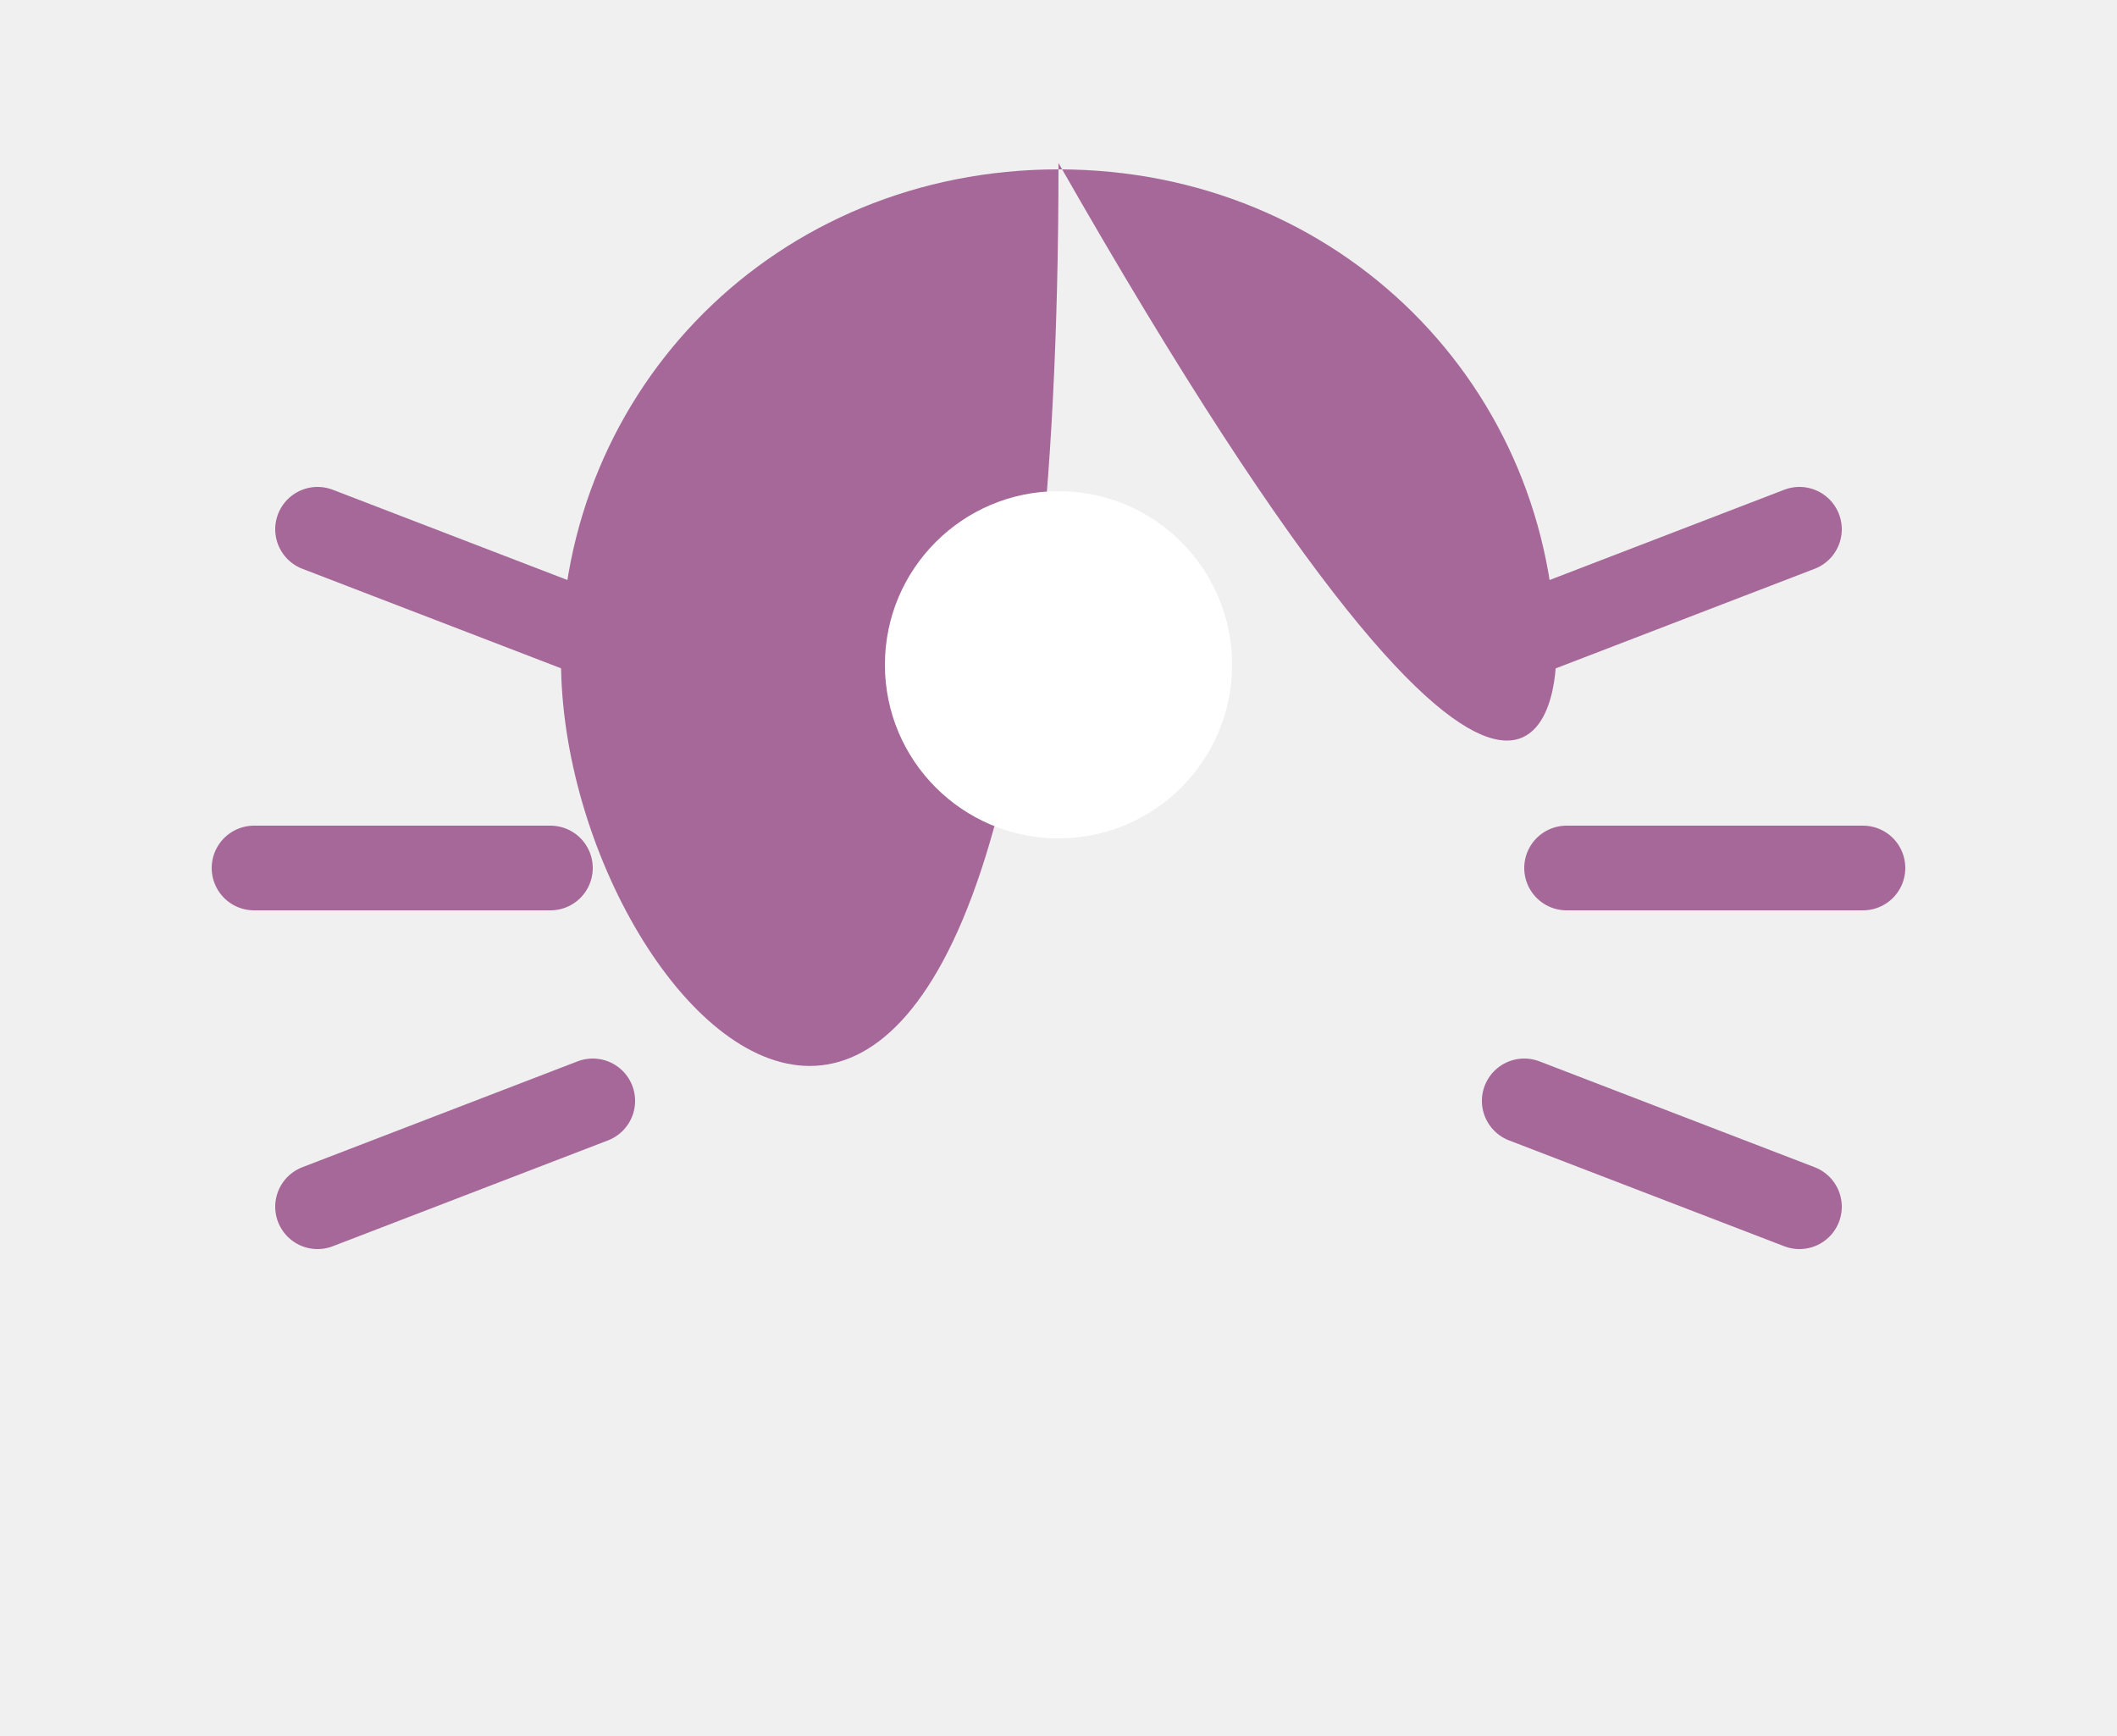
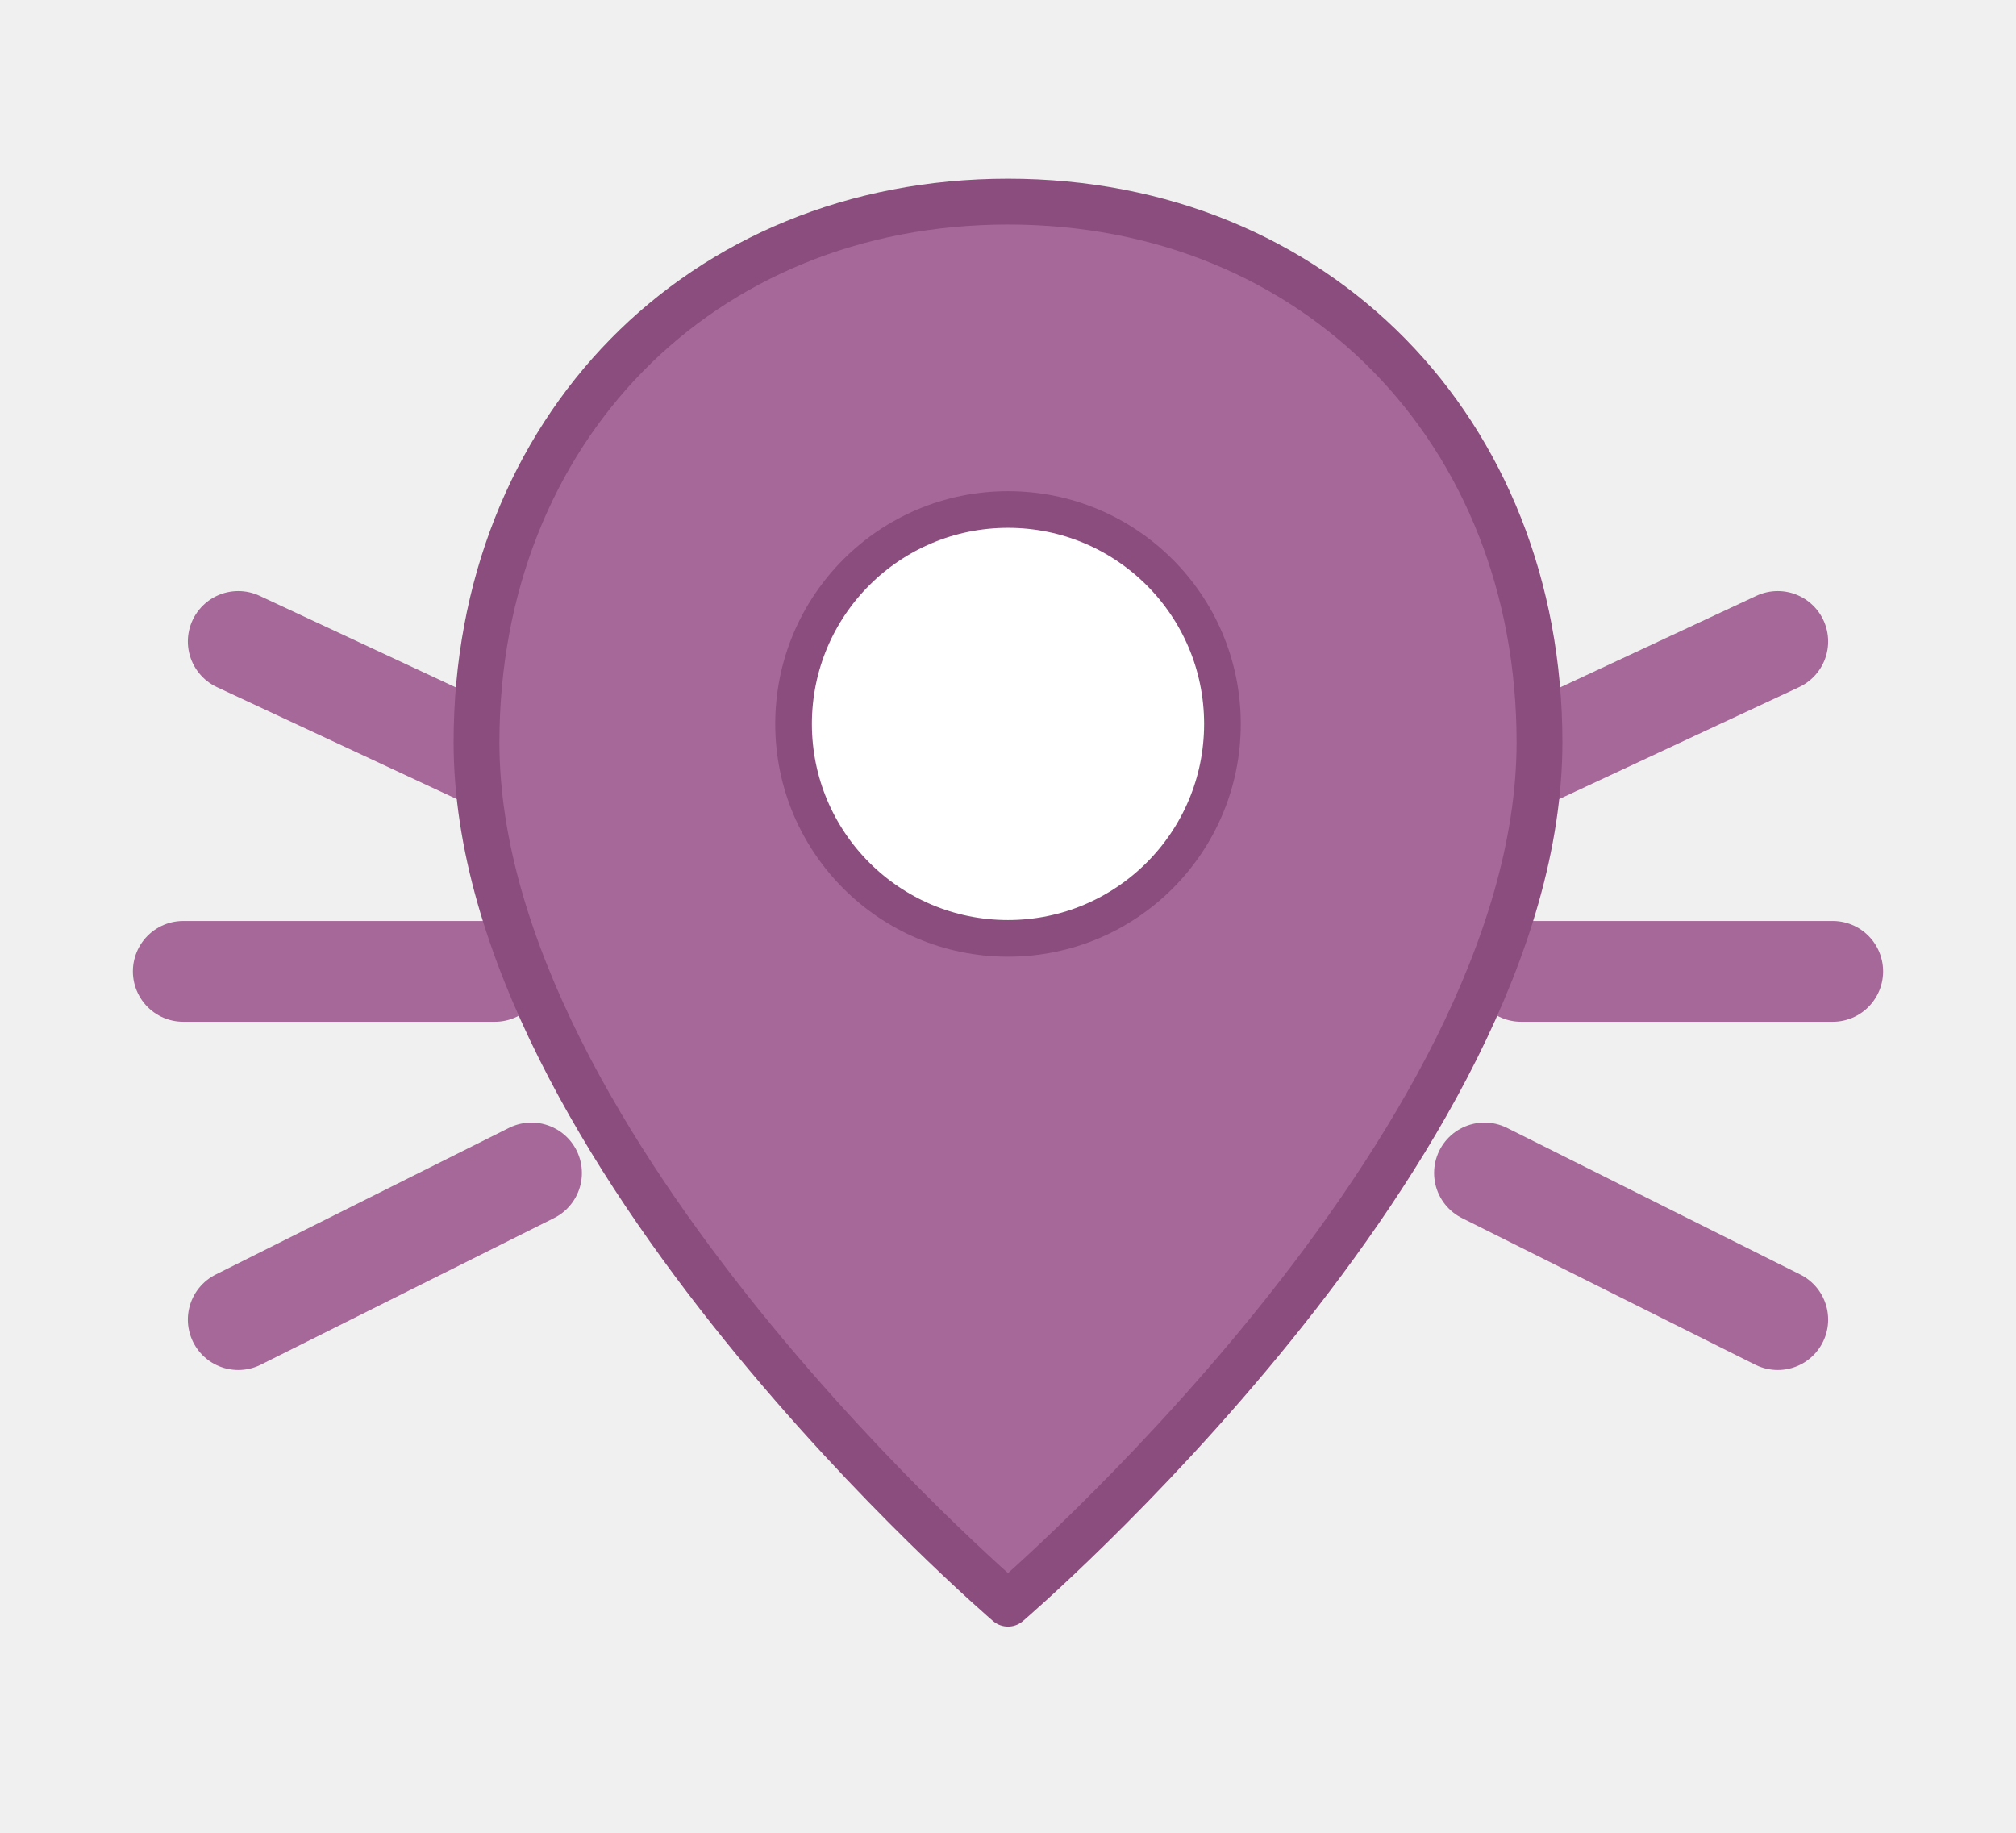
- <svg xmlns="http://www.w3.org/2000/svg" viewBox="0 0 100 82" fill="none" role="img" aria-label="Símbolo de Punto Moda">
-   <g stroke="#A56898" stroke-width="4" stroke-linecap="round">
-     <path d="M15 25 28 30M12 41h14M15 57l13-5M85 25 72 30M88 41H74M85 57l-13-5" />
+ <svg xmlns="http://www.w3.org/2000/svg" viewBox="0 0 110 100" fill="none" aria-label="Puntero de Punto Moda">
+   <g stroke="#A56898" stroke-width="5.5" stroke-linecap="round">
+     <path d="M13 35 28 42M10 53h17M13 72 29 64M97 35 82 42M100 53H83M97 72 81 64" />
  </g>
-   <path d="M50 8c-13.3 0-23.5 10.3-23.5 23.2 0 17.7 23.5 41.2 23.5-23.5C73.5 48.9 73.5 31.2 73.5 31.2 73.5 18.3 63.3 8 50 8Z" fill="#A56898" />
-   <circle cx="50" cy="31.4" r="8.2" fill="white" />
+   <path d="M55 11C38.2 11 26 23.5 26 40.5c0 22.2 29 47 29 47s29-24.8 29-47C84 23.5 71.8 11 55 11Z" fill="#A56898" stroke="#8B4D7D" stroke-width="2.5" stroke-linejoin="round" />
+   <circle cx="55" cy="39.5" r="11.7" fill="#FFF" stroke="#8B4D7D" stroke-width="2" />
</svg>
